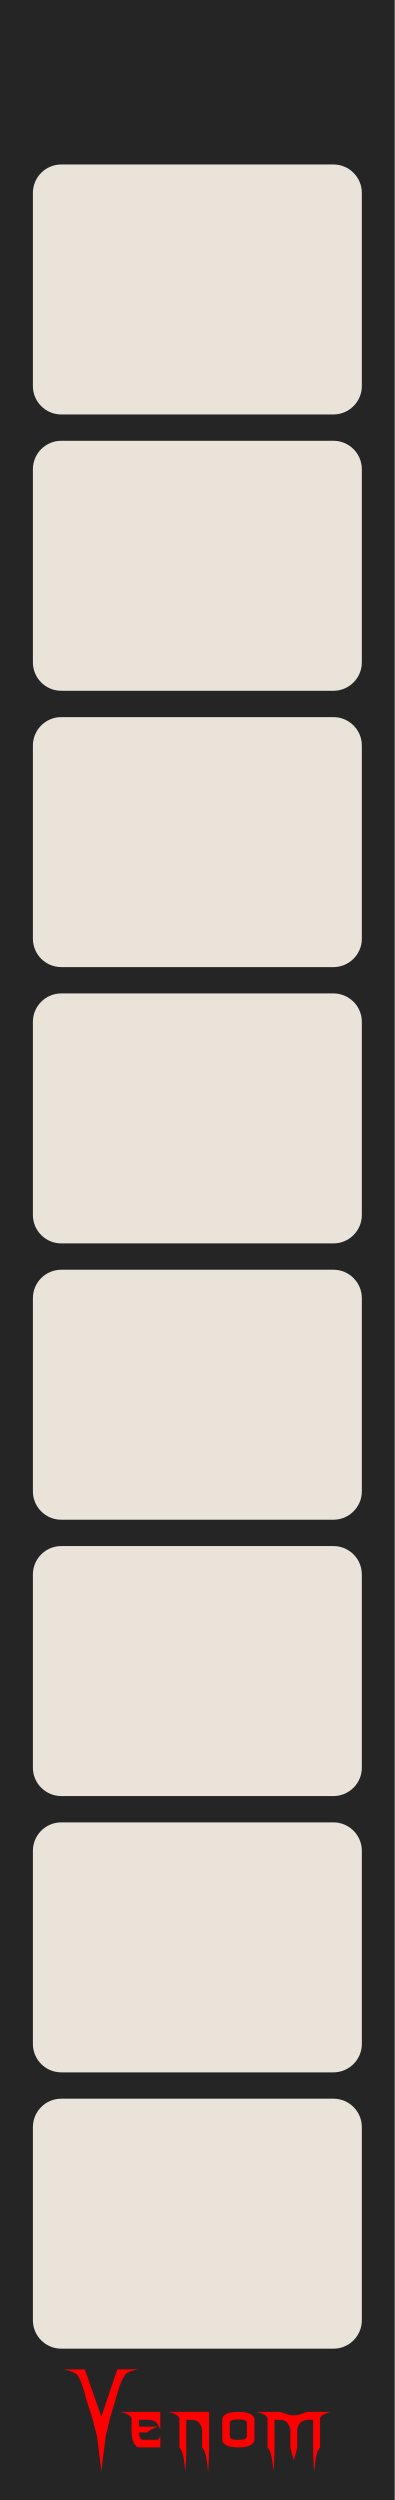
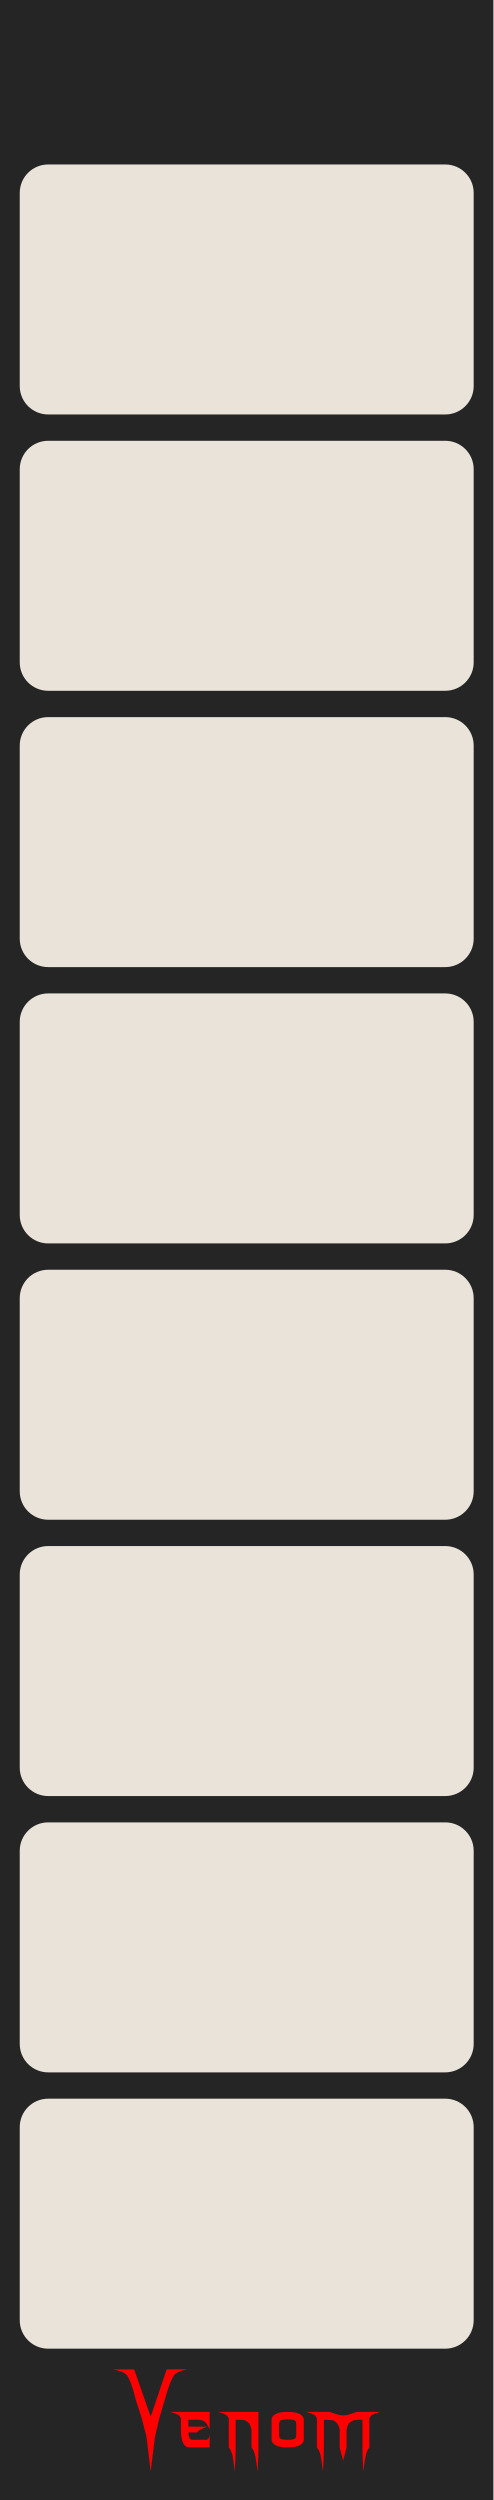
- <svg xmlns="http://www.w3.org/2000/svg" width="60" height="380" viewBox="0 0 60 380" version="1.1" id="svg100">
+ <svg xmlns="http://www.w3.org/2000/svg" width="75" height="380" viewBox="0 0 75 380" version="1.1" id="svg100">
  <defs id="defs7">
    <rect x="85" y="10" width="51.058" height="25" id="rect29906" />
    <linearGradient id="a8e142bb-541b-4903-be63-d5d069028a5d" x1="22.5" x2="22.5" y2="380" gradientUnits="userSpaceOnUse">
      <stop offset="0" stop-color="#ebebeb" id="stop2" />
      <stop offset="1" stop-color="#e1e1e1" id="stop4" />
    </linearGradient>
  </defs>
-   <g id="layer7" />
-   <g id="layer8" />
-   <g id="aea613ef-74be-49bf-be45-c0734aee674b" data-name="FND BG" style="fill:#252525;fill-opacity:1" transform="scale(1.333333,1)">
-     <rect width="45" height="380" fill="url(#a8e142bb-541b-4903-be63-d5d069028a5d)" id="rect9" style="fill:#252525;fill-opacity:1" x="0" y="0" />
+   <g id="layer7" style="display:inline">
+     <g id="aea613ef-74be-49bf-be45-c0734aee674b" data-name="FND BG" style="fill:#252525;fill-opacity:1;stroke-width:0.894" transform="scale(1.666667,1)">
+       <rect width="45" height="380" fill="url(#a8e142bb-541b-4903-be63-d5d069028a5d)" id="rect9" style="fill:#252525;fill-opacity:1;stroke-width:0.894" x="0" y="0" />
+     </g>
  </g>
-   <g id="g42796" transform="matrix(0.304583,0,0,0.304583,6.937549,-12.68508)" style="fill:#ff0000">
-     <g aria-label="enom" id="text4270-27" style="font-size:49.389px;line-height:1.25;font-family:'NECK ROMANCER';-inkscape-font-specification:'NECK ROMANCER, Normal';font-variant-ligatures:none;text-align:center;text-anchor:middle;fill:#ff0000;stroke-width:2.646">
-       <path d="m 46.609,1249.244 q 0,1.158 0,3.425 3.183,0 9.453,0 -1.64,0.579 -2.99,1.206 -1.35,0.627 -2.363,1.688 -1.35,0 -4.051,0 0,1.495 0.434,2.556 0.386,1.109 1.833,1.109 2.267,0 6.801,0 0.482,-0.145 0.868,-0.627 0.338,-0.53 0.627,-1.736 0,2.026 0,6.125 -3.521,0 -10.563,0 -1.543,0 -2.653,-2.219 -1.109,-2.17 -1.109,-6.318 0,-1.978 0,-5.836 -0.386,-1.35 -1.881,-2.122 -1.495,-0.724 -3.569,-1.206 6.608,0 19.775,0 0,2.942 0,8.778 -1.206,-2.701 -2.219,-3.666 -1.013,-0.965 -2.701,-1.109 -0.916,-0.097 -2.17,-0.097 -1.206,0.048 -2.846,0.048 -0.241,0 -0.675,0 z" id="path42762" style="fill:#ff0000" />
-       <path d="m 81.577,1245.289 q 0,5.884 0,17.701 0,3.087 -0.145,6.077 -0.096,3.039 -0.338,5.933 -0.386,-3.714 -0.965,-6.994 -0.531,-3.328 -2.026,-5.016 0,-2.99 0,-8.923 -0.241,-1.351 -0.723,-2.219 -0.482,-0.868 -1.061,-1.399 -1.109,-1.013 -2.412,-1.109 -1.35,-0.097 -2.267,-0.097 -0.482,0 -1.447,0 0,4.582 0,13.746 0,3.087 -0.096,6.077 -0.145,3.039 -0.386,5.933 -0.386,-3.714 -0.916,-6.994 -0.579,-3.328 -2.026,-5.016 0,-4.823 0,-14.373 -0.386,-1.35 -1.881,-2.122 -1.495,-0.724 -3.569,-1.206 6.752,0 20.257,0 z" id="path42764" style="fill:#ff0000" />
-       <path d="m 104.197,1249.051 q 0,3.376 0,10.177 0,1.543 -1.929,2.653 -1.929,1.109 -6.077,1.109 -4.196,0 -6.125,-1.109 -1.929,-1.109 -1.929,-2.653 0,-3.376 0,-10.177 0,-1.543 1.929,-2.653 1.929,-1.109 6.125,-1.109 4.148,0 6.077,1.109 1.929,1.109 1.929,2.653 z m -3.762,7.91 q 0,-1.881 0,-5.643 0,-1.688 -1.254,-1.978 -1.206,-0.289 -2.99,-0.289 -1.833,0 -3.039,0.289 -1.254,0.289 -1.254,1.978 0,1.881 0,5.643 0,1.688 1.254,1.977 1.206,0.289 3.039,0.289 1.785,0 2.99,-0.289 1.254,-0.289 1.254,-1.977 z" id="path42766" style="fill:#ff0000" />
-       <path d="m 142.348,1245.289 q -2.026,0.482 -3.521,1.206 -1.543,0.772 -1.881,2.122 0,4.775 0,14.373 -1.495,1.688 -2.026,5.016 -0.579,3.28 -0.965,6.994 -0.241,-2.894 -0.338,-5.933 -0.145,-2.99 -0.145,-6.077 0,-4.582 0,-13.746 -0.482,0 -1.399,0 -0.531,0 -1.158,0 -0.627,0 -1.302,0.145 -1.254,0.241 -2.412,1.206 -1.158,0.965 -1.64,3.473 0,2.99 0,8.923 -0.145,0.627 -0.289,1.109 -0.097,0.482 -0.193,0.82 -0.531,1.978 -0.386,1.351 0.193,-0.627 -0.289,1.158 -0.097,0.338 -0.241,0.868 -0.145,0.531 -0.338,1.302 -0.145,-0.675 -0.289,-1.206 -0.145,-0.482 -0.241,-0.82 -0.531,-2.026 -0.338,-1.302 0.193,0.772 -0.434,-1.688 -0.048,-0.289 -0.193,-0.724 -0.097,-0.386 -0.193,-0.868 0,-2.99 0,-8.923 -0.289,-1.351 -0.772,-2.219 -0.482,-0.868 -1.061,-1.399 -1.109,-1.013 -2.412,-1.109 -1.302,-0.097 -2.267,-0.097 -0.482,0 -1.399,0 0,4.582 0,13.746 0,3.087 -0.145,6.077 -0.097,3.039 -0.338,5.933 -0.386,-3.714 -0.965,-6.994 -0.531,-3.328 -2.026,-5.016 0,-4.823 0,-14.373 -0.386,-1.35 -1.881,-2.122 -1.495,-0.724 -3.569,-1.206 3.955,0 11.768,0 1.158,0.386 3.473,1.157 0.772,0.289 1.592,0.434 0.82,0.145 1.688,0.145 0.868,0 1.736,-0.145 0.82,-0.145 1.592,-0.434 1.158,-0.386 3.424,-1.157 3.955,0 11.768,0 z" id="path42768" style="fill:#ff0000" />
-     </g>
-     <g aria-label="V" transform="matrix(1.236317,0,0,0.8088538,-497.8809,123.4859)" id="text4270-3-5-2" style="font-size:78.506px;line-height:1.25;font-family:Nosferotica;-inkscape-font-specification:'Nosferotica, Normal';font-variant-ligatures:none;text-align:center;text-anchor:middle;fill:#ff0000;stroke-width:3.271">
-       <path d="m 431.65,1360.686 8.574,-0.102 c 0,0 -4.408,1.088 -5.599,3.728 -1.881,4.169 -3.642,14.663 -3.642,14.663 l -2.233,11.519 -1.833,11.831 -1.718,21.311 -1.695,-21.311 -1.922,-11.521 -2.501,-11.829 c 0,0 -1.52,-10.287 -3.383,-14.483 -1.145,-2.579 -5.634,-3.806 -5.634,-3.806 h 8.466 l 6.669,29.157 z" id="path30410" style="fill:#ff0000" />
+   <g id="layer8" style="display:inline">
+     <g id="g42796" transform="matrix(0.304583,0,0,0.304583,14.43755,-12.68508)" style="fill:#ff0000">
+       <g aria-label="enom" id="text4270-27" style="font-size:49.389px;line-height:1.25;font-family:'NECK ROMANCER';-inkscape-font-specification:'NECK ROMANCER, Normal';font-variant-ligatures:none;text-align:center;text-anchor:middle;fill:#ff0000;stroke-width:2.646">
+         <path d="m 46.609,1249.244 q 0,1.158 0,3.425 3.183,0 9.453,0 -1.64,0.579 -2.99,1.206 -1.35,0.627 -2.363,1.688 -1.35,0 -4.051,0 0,1.495 0.434,2.556 0.386,1.109 1.833,1.109 2.267,0 6.801,0 0.482,-0.145 0.868,-0.627 0.338,-0.53 0.627,-1.736 0,2.026 0,6.125 -3.521,0 -10.563,0 -1.543,0 -2.653,-2.219 -1.109,-2.17 -1.109,-6.318 0,-1.978 0,-5.836 -0.386,-1.35 -1.881,-2.122 -1.495,-0.724 -3.569,-1.206 6.608,0 19.775,0 0,2.942 0,8.778 -1.206,-2.701 -2.219,-3.666 -1.013,-0.965 -2.701,-1.109 -0.916,-0.097 -2.17,-0.097 -1.206,0.048 -2.846,0.048 -0.241,0 -0.675,0 z" id="path42762" style="fill:#ff0000" />
+         <path d="m 81.577,1245.289 q 0,5.884 0,17.701 0,3.087 -0.145,6.077 -0.096,3.039 -0.338,5.933 -0.386,-3.714 -0.965,-6.994 -0.531,-3.328 -2.026,-5.016 0,-2.99 0,-8.923 -0.241,-1.351 -0.723,-2.219 -0.482,-0.868 -1.061,-1.399 -1.109,-1.013 -2.412,-1.109 -1.35,-0.097 -2.267,-0.097 -0.482,0 -1.447,0 0,4.582 0,13.746 0,3.087 -0.096,6.077 -0.145,3.039 -0.386,5.933 -0.386,-3.714 -0.916,-6.994 -0.579,-3.328 -2.026,-5.016 0,-4.823 0,-14.373 -0.386,-1.35 -1.881,-2.122 -1.495,-0.724 -3.569,-1.206 6.752,0 20.257,0 z" id="path42764" style="fill:#ff0000" />
+         <path d="m 104.197,1249.051 q 0,3.376 0,10.177 0,1.543 -1.929,2.653 -1.929,1.109 -6.077,1.109 -4.196,0 -6.125,-1.109 -1.929,-1.109 -1.929,-2.653 0,-3.376 0,-10.177 0,-1.543 1.929,-2.653 1.929,-1.109 6.125,-1.109 4.148,0 6.077,1.109 1.929,1.109 1.929,2.653 z m -3.762,7.91 q 0,-1.881 0,-5.643 0,-1.688 -1.254,-1.978 -1.206,-0.289 -2.99,-0.289 -1.833,0 -3.039,0.289 -1.254,0.289 -1.254,1.978 0,1.881 0,5.643 0,1.688 1.254,1.977 1.206,0.289 3.039,0.289 1.785,0 2.99,-0.289 1.254,-0.289 1.254,-1.977 z" id="path42766" style="fill:#ff0000" />
+         <path d="m 142.348,1245.289 q -2.026,0.482 -3.521,1.206 -1.543,0.772 -1.881,2.122 0,4.775 0,14.373 -1.495,1.688 -2.026,5.016 -0.579,3.28 -0.965,6.994 -0.241,-2.894 -0.338,-5.933 -0.145,-2.99 -0.145,-6.077 0,-4.582 0,-13.746 -0.482,0 -1.399,0 -0.531,0 -1.158,0 -0.627,0 -1.302,0.145 -1.254,0.241 -2.412,1.206 -1.158,0.965 -1.64,3.473 0,2.99 0,8.923 -0.145,0.627 -0.289,1.109 -0.097,0.482 -0.193,0.82 -0.531,1.978 -0.386,1.351 0.193,-0.627 -0.289,1.158 -0.097,0.338 -0.241,0.868 -0.145,0.531 -0.338,1.302 -0.145,-0.675 -0.289,-1.206 -0.145,-0.482 -0.241,-0.82 -0.531,-2.026 -0.338,-1.302 0.193,0.772 -0.434,-1.688 -0.048,-0.289 -0.193,-0.724 -0.097,-0.386 -0.193,-0.868 0,-2.99 0,-8.923 -0.289,-1.351 -0.772,-2.219 -0.482,-0.868 -1.061,-1.399 -1.109,-1.013 -2.412,-1.109 -1.302,-0.097 -2.267,-0.097 -0.482,0 -1.399,0 0,4.582 0,13.746 0,3.087 -0.145,6.077 -0.097,3.039 -0.338,5.933 -0.386,-3.714 -0.965,-6.994 -0.531,-3.328 -2.026,-5.016 0,-4.823 0,-14.373 -0.386,-1.35 -1.881,-2.122 -1.495,-0.724 -3.569,-1.206 3.955,0 11.768,0 1.158,0.386 3.473,1.157 0.772,0.289 1.592,0.434 0.82,0.145 1.688,0.145 0.868,0 1.736,-0.145 0.82,-0.145 1.592,-0.434 1.158,-0.386 3.424,-1.157 3.955,0 11.768,0 z" id="path42768" style="fill:#ff0000" />
+       </g>
+       <g aria-label="V" transform="matrix(1.236317,0,0,0.8088538,-497.8809,123.4859)" id="text4270-3-5-2" style="font-size:78.506px;line-height:1.25;font-family:Nosferotica;-inkscape-font-specification:'Nosferotica, Normal';font-variant-ligatures:none;text-align:center;text-anchor:middle;fill:#ff0000;stroke-width:3.271">
+         <path d="m 431.65,1360.686 8.574,-0.102 c 0,0 -4.408,1.088 -5.599,3.728 -1.881,4.169 -3.642,14.663 -3.642,14.663 l -2.233,11.519 -1.833,11.831 -1.718,21.311 -1.695,-21.311 -1.922,-11.521 -2.501,-11.829 c 0,0 -1.52,-10.287 -3.383,-14.483 -1.145,-2.579 -5.634,-3.806 -5.634,-3.806 h 8.466 l 6.669,29.157 z" id="path30410" style="fill:#ff0000" />
+       </g>
    </g>
  </g>
  <text xml:space="preserve" id="text29904" style="font-weight:bold;font-size:8px;line-height:1.25;font-family:Arial;-inkscape-font-specification:'Arial, Bold';font-variant-ligatures:none;text-align:center;white-space:pre;shape-inside:url(#rect29906)" transform="translate(-2.6024628e-4)" />
  <g id="f45e0130-37b7-4f8b-95b3-6408baa23eb1" data-name="components" style="display:inline">
-     <rect style="display:inline;opacity:0.98;fill:#ede7dc;fill-opacity:1;stroke:#ede7dc;stroke-width:1;stroke-miterlimit:4;stroke-dasharray:none;stroke-opacity:1" id="rect39619" width="49" height="37" x="5.5" y="151.5" ry="3.821" rx="3.821" />
-     <rect style="display:inline;opacity:0.98;fill:#ede7dc;fill-opacity:1;stroke:#ede7dc;stroke-width:1;stroke-miterlimit:4;stroke-dasharray:none;stroke-opacity:1" id="rect39619-7" width="49" height="37" x="5.5" y="193.5" ry="3.821" rx="3.821" />
-     <rect style="display:inline;opacity:0.98;fill:#ede7dc;fill-opacity:1;stroke:#ede7dc;stroke-width:1;stroke-miterlimit:4;stroke-dasharray:none;stroke-opacity:1" id="rect39619-4" width="49" height="37" x="5.5" y="235.5" ry="3.821" rx="3.821" />
-     <rect style="display:inline;opacity:0.98;fill:#ede7dc;fill-opacity:1;stroke:#ede7dc;stroke-width:1;stroke-miterlimit:4;stroke-dasharray:none;stroke-opacity:1" id="rect39619-3" width="49" height="37" x="5.5" y="277.5" ry="3.821" rx="3.821" />
-     <rect style="display:inline;opacity:0.98;fill:#ede7dc;fill-opacity:1;stroke:#ede7dc;stroke-width:1;stroke-miterlimit:4;stroke-dasharray:none;stroke-opacity:1" id="rect39619-46" width="49" height="37" x="5.5" y="319.5" ry="3.821" rx="3.821" />
-     <rect style="display:inline;opacity:0.98;fill:#ede7dc;fill-opacity:1;stroke:#ede7dc;stroke-width:1;stroke-miterlimit:4;stroke-dasharray:none;stroke-opacity:1" id="rect39619-1" width="49" height="37" x="5.5" y="109.5" ry="3.821" rx="3.821" />
-     <rect style="display:inline;opacity:0.98;fill:#ede7dc;fill-opacity:1;stroke:#ede7dc;stroke-width:1;stroke-miterlimit:4;stroke-dasharray:none;stroke-opacity:1" id="rect39619-38" width="49" height="37" x="5.5" y="67.5" ry="3.821" rx="3.821" />
-     <rect style="display:inline;opacity:0.98;fill:#ede7dc;fill-opacity:1;stroke:#ede7dc;stroke-width:1;stroke-miterlimit:4;stroke-dasharray:none;stroke-opacity:1" id="rect39619-13" width="49" height="37" x="5.5" y="25.5" ry="3.821" rx="3.821" />
+     <rect style="display:inline;opacity:0.98;fill:#ede7dc;fill-opacity:1;stroke:#ede7dc;stroke-width:1;stroke-miterlimit:4;stroke-dasharray:none;stroke-opacity:1" id="rect39619" width="68" height="37" x="3.5" y="151.5" ry="3.821" rx="3.821" />
+     <rect style="display:inline;opacity:0.98;fill:#ede7dc;fill-opacity:1;stroke:#ede7dc;stroke-width:1;stroke-miterlimit:4;stroke-dasharray:none;stroke-opacity:1" id="rect39619-7" width="68" height="37" x="3.5" y="193.5" ry="3.821" rx="3.821" />
+     <rect style="display:inline;opacity:0.98;fill:#ede7dc;fill-opacity:1;stroke:#ede7dc;stroke-width:1;stroke-miterlimit:4;stroke-dasharray:none;stroke-opacity:1" id="rect39619-4" width="68" height="37" x="3.5" y="235.5" ry="3.821" rx="3.821" />
+     <rect style="display:inline;opacity:0.98;fill:#ede7dc;fill-opacity:1;stroke:#ede7dc;stroke-width:1;stroke-miterlimit:4;stroke-dasharray:none;stroke-opacity:1" id="rect39619-3" width="68" height="37" x="3.5" y="277.5" ry="3.821" rx="3.821" />
+     <rect style="display:inline;opacity:0.98;fill:#ede7dc;fill-opacity:1;stroke:#ede7dc;stroke-width:1;stroke-miterlimit:4;stroke-dasharray:none;stroke-opacity:1" id="rect39619-46" width="68" height="37" x="3.5" y="319.5" ry="3.821" rx="3.821" />
+     <rect style="display:inline;opacity:0.98;fill:#ede7dc;fill-opacity:1;stroke:#ede7dc;stroke-width:1;stroke-miterlimit:4;stroke-dasharray:none;stroke-opacity:1" id="rect39619-1" width="68" height="37" x="3.5" y="109.5" ry="3.821" rx="3.821" />
+     <rect style="display:inline;opacity:0.98;fill:#ede7dc;fill-opacity:1;stroke:#ede7dc;stroke-width:1;stroke-miterlimit:4;stroke-dasharray:none;stroke-opacity:1" id="rect39619-38" width="68" height="37" x="3.5" y="67.5" ry="3.821" rx="3.821" />
+     <rect style="display:inline;opacity:0.98;fill:#ede7dc;fill-opacity:1;stroke:#ede7dc;stroke-width:1;stroke-miterlimit:4;stroke-dasharray:none;stroke-opacity:1" id="rect39619-13" width="68" height="37" x="3.5" y="25.5" ry="3.821" rx="3.821" />
  </g>
  <g id="layer11" style="display:inline" />
-   <g id="layer9" />
-   <g id="layer10" />
+   <g id="layer9" style="display:inline" />
+   <g id="layer10" style="display:inline" />
  <g id="layer1" style="display:none">
-     <circle style="display:inline;fill:#ff0000;fill-opacity:1;stroke:#ff0000;stroke-width:1.949;stroke-opacity:1" id="path1065-7-2-3-2-2" cx="30" cy="174.5" r="10.525" />
-     <circle style="display:inline;fill:#ff0000;fill-opacity:1;stroke:#ff0000;stroke-width:1.949;stroke-opacity:1" id="path1065-7-2-3-2-2-33" cx="30" cy="132.5" r="10.525" />
-     <circle style="display:inline;fill:#ff0000;fill-opacity:1;stroke:#ff0000;stroke-width:1.949;stroke-opacity:1" id="path1065-7-2-3-2-2-65" cx="30" cy="90.5" r="10.525" />
-     <circle style="display:inline;fill:#ff0000;fill-opacity:1;stroke:#ff0000;stroke-width:1.949;stroke-opacity:1" id="path1065-7-2-3-2-2-4" cx="30" cy="48.5" r="10.525" />
-     <circle style="display:inline;fill:#ff0000;fill-opacity:1;stroke:#ff0000;stroke-width:1.949;stroke-opacity:1" id="path1065-7-2-3-2-2-7" cx="30" cy="216.5" r="10.525" />
-     <circle style="display:inline;fill:#ff0000;fill-opacity:1;stroke:#ff0000;stroke-width:1.949;stroke-opacity:1" id="path1065-7-2-3-2-2-6" cx="30" cy="258.5" r="10.525" />
-     <circle style="display:inline;fill:#ff0000;fill-opacity:1;stroke:#ff0000;stroke-width:1.949;stroke-opacity:1" id="path1065-7-2-3-2-2-3" cx="30" cy="300.5" r="10.525" />
-     <circle style="display:inline;fill:#ff0000;fill-opacity:1;stroke:#ff0000;stroke-width:1.949;stroke-opacity:1" id="path1065-7-2-3-2-2-2" cx="30" cy="342.5" r="10.525" />
+     <circle style="display:inline;fill:#ff0000;fill-opacity:1;stroke:#ff0000;stroke-width:1.949;stroke-opacity:1" id="path1065-7-2-3-2-2" cx="37.5" cy="174.5" r="10.525" />
+     <circle style="display:inline;fill:#ff0000;fill-opacity:1;stroke:#ff0000;stroke-width:1.949;stroke-opacity:1" id="path1065-7-2-3-2-2-33" cx="37.5" cy="132.5" r="10.525" />
+     <circle style="display:inline;fill:#ff0000;fill-opacity:1;stroke:#ff0000;stroke-width:1.949;stroke-opacity:1" id="path1065-7-2-3-2-2-65" cx="37.5" cy="90.5" r="10.525" />
+     <circle style="display:inline;fill:#ff0000;fill-opacity:1;stroke:#ff0000;stroke-width:1.949;stroke-opacity:1" id="path1065-7-2-3-2-2-4" cx="37.5" cy="48.5" r="10.525" />
+     <circle style="display:inline;fill:#ff0000;fill-opacity:1;stroke:#ff0000;stroke-width:1.949;stroke-opacity:1" id="path1065-7-2-3-2-2-7" cx="37.5" cy="216.5" r="10.525" />
+     <circle style="display:inline;fill:#ff0000;fill-opacity:1;stroke:#ff0000;stroke-width:1.949;stroke-opacity:1" id="path1065-7-2-3-2-2-6" cx="37.5" cy="258.5" r="10.525" />
+     <circle style="display:inline;fill:#ff0000;fill-opacity:1;stroke:#ff0000;stroke-width:1.949;stroke-opacity:1" id="path1065-7-2-3-2-2-3" cx="37.5" cy="300.5" r="10.525" />
+     <circle style="display:inline;fill:#ff0000;fill-opacity:1;stroke:#ff0000;stroke-width:1.949;stroke-opacity:1" id="path1065-7-2-3-2-2-2" cx="37.5" cy="342.5" r="10.525" />
  </g>
  <g id="layer2" style="display:none">
-     <rect style="display:inline;opacity:0.98;fill:#ff0000;fill-opacity:1;stroke:none;stroke-width:0.38;stroke-miterlimit:4;stroke-dasharray:none" id="rect39619-5" width="50" height="10" x="5" y="67" ry="1.002" rx="0.938" />
-     <rect style="display:inline;opacity:0.98;fill:#ff0000;fill-opacity:1;stroke:none;stroke-width:0.38;stroke-miterlimit:4;stroke-dasharray:none" id="rect39619-5-80" width="50" height="14" x="5" y="5" ry="1.002" rx="0.938" />
-     <rect style="display:inline;opacity:0.98;fill:#ff0000;fill-opacity:1;stroke:none;stroke-width:0.38;stroke-miterlimit:4;stroke-dasharray:none" id="rect39619-5-2" width="50" height="10" x="5" y="25" ry="1.002" rx="0.938" />
-     <rect style="display:inline;opacity:0.98;fill:#ff0000;fill-opacity:1;stroke:none;stroke-width:0.38;stroke-miterlimit:4;stroke-dasharray:none" id="rect39619-5-0" width="50" height="10" x="5" y="109" ry="1.002" rx="0.938" />
-     <rect style="display:inline;opacity:0.98;fill:#ff0000;fill-opacity:1;stroke:none;stroke-width:0.38;stroke-miterlimit:4;stroke-dasharray:none" id="rect39619-5-6" width="50" height="10" x="5" y="151" ry="1.002" rx="0.938" />
-     <rect style="display:inline;opacity:0.98;fill:#ff0000;fill-opacity:1;stroke:none;stroke-width:0.38;stroke-miterlimit:4;stroke-dasharray:none" id="rect39619-5-8" width="50" height="10" x="5" y="193" ry="1.002" rx="0.938" />
-     <rect style="display:inline;opacity:0.98;fill:#ff0000;fill-opacity:1;stroke:none;stroke-width:0.38;stroke-miterlimit:4;stroke-dasharray:none" id="rect39619-5-06" width="50" height="10" x="5" y="235" ry="1.002" rx="0.938" />
-     <rect style="display:inline;opacity:0.98;fill:#ff0000;fill-opacity:1;stroke:none;stroke-width:0.38;stroke-miterlimit:4;stroke-dasharray:none" id="rect39619-5-68" width="50" height="10" x="5" y="277" ry="1.002" rx="0.938" />
-     <rect style="display:inline;opacity:0.98;fill:#ff0000;fill-opacity:1;stroke:none;stroke-width:0.38;stroke-miterlimit:4;stroke-dasharray:none" id="rect39619-5-4" width="50" height="10" x="5" y="319" ry="1.002" rx="0.938" />
+     <rect style="display:inline;opacity:0.98;fill:#ff0000;fill-opacity:1;stroke:none;stroke-width:0.38;stroke-miterlimit:4;stroke-dasharray:none" id="rect39619-5" width="65" height="10" x="5" y="67" ry="1.002" rx="0.938" />
+     <rect style="display:inline;opacity:0.98;fill:#ff0000;fill-opacity:1;stroke:none;stroke-width:0.38;stroke-miterlimit:4;stroke-dasharray:none" id="rect39619-5-80" width="65" height="14" x="5" y="5" ry="1.002" rx="0.938" />
+     <rect style="display:inline;opacity:0.98;fill:#ff0000;fill-opacity:1;stroke:none;stroke-width:0.38;stroke-miterlimit:4;stroke-dasharray:none" id="rect39619-5-2" width="65" height="10" x="5" y="25" ry="1.002" rx="0.938" />
+     <rect style="display:inline;opacity:0.98;fill:#ff0000;fill-opacity:1;stroke:none;stroke-width:0.38;stroke-miterlimit:4;stroke-dasharray:none" id="rect39619-5-0" width="65" height="10" x="5" y="109" ry="1.002" rx="0.938" />
+     <rect style="display:inline;opacity:0.98;fill:#ff0000;fill-opacity:1;stroke:none;stroke-width:0.38;stroke-miterlimit:4;stroke-dasharray:none" id="rect39619-5-6" width="65" height="10" x="5" y="151" ry="1.002" rx="0.938" />
+     <rect style="display:inline;opacity:0.98;fill:#ff0000;fill-opacity:1;stroke:none;stroke-width:0.38;stroke-miterlimit:4;stroke-dasharray:none" id="rect39619-5-8" width="65" height="10" x="5" y="193" ry="1.002" rx="0.938" />
+     <rect style="display:inline;opacity:0.98;fill:#ff0000;fill-opacity:1;stroke:none;stroke-width:0.38;stroke-miterlimit:4;stroke-dasharray:none" id="rect39619-5-06" width="65" height="10" x="5" y="235" ry="1.002" rx="0.938" />
+     <rect style="display:inline;opacity:0.98;fill:#ff0000;fill-opacity:1;stroke:none;stroke-width:0.38;stroke-miterlimit:4;stroke-dasharray:none" id="rect39619-5-68" width="65" height="10" x="5" y="277" ry="1.002" rx="0.938" />
+     <rect style="display:inline;opacity:0.98;fill:#ff0000;fill-opacity:1;stroke:none;stroke-width:0.38;stroke-miterlimit:4;stroke-dasharray:none" id="rect39619-5-4" width="65" height="10" x="5" y="319" ry="1.002" rx="0.938" />
  </g>
  <g id="layer12" style="display:none">
-     <text xml:space="preserve" style="font-style:normal;font-variant:normal;font-weight:bold;font-stretch:normal;font-size:8px;line-height:1.25;font-family:Arial;-inkscape-font-specification:'Arial, Bold';font-variant-ligatures:none;font-variant-caps:normal;font-variant-numeric:normal;font-variant-east-asian:normal;text-align:center;text-anchor:middle;display:inline;fill:#ede7dc;fill-opacity:1" x="29.996" y="158.863" id="text95941">
-       <tspan id="tspan100245" x="29.996" y="158.863">PORT 4</tspan>
+     <text xml:space="preserve" style="font-style:normal;font-variant:normal;font-weight:bold;font-stretch:normal;font-size:8px;line-height:1.25;font-family:Arial;-inkscape-font-specification:'Arial, Bold';font-variant-ligatures:none;font-variant-caps:normal;font-variant-numeric:normal;font-variant-east-asian:normal;text-align:center;text-anchor:middle;display:inline;fill:#ede7dc;fill-opacity:1" x="37.301" y="158.863" id="text95941">
+       <tspan id="tspan100245" x="37.301" y="158.863">PORT 4</tspan>
    </text>
-     <text xml:space="preserve" style="font-style:normal;font-variant:normal;font-weight:bold;font-stretch:normal;font-size:8px;line-height:1.25;font-family:Arial;-inkscape-font-specification:'Arial, Bold';font-variant-ligatures:none;font-variant-caps:normal;font-variant-numeric:normal;font-variant-east-asian:normal;text-align:center;text-anchor:middle;display:inline;fill:#ede7dc;fill-opacity:1" x="31.132" y="32.863" id="text95941-6">
-       <tspan id="tspan100394" x="31.132" y="32.863">PORT 1</tspan>
+     <text xml:space="preserve" style="font-style:normal;font-variant:normal;font-weight:bold;font-stretch:normal;font-size:8px;line-height:1.25;font-family:Arial;-inkscape-font-specification:'Arial, Bold';font-variant-ligatures:none;font-variant-caps:normal;font-variant-numeric:normal;font-variant-east-asian:normal;text-align:center;text-anchor:middle;display:inline;fill:#ede7dc;fill-opacity:1" x="37.859" y="32.863" id="text95941-6">
+       <tspan id="tspan100394" x="37.859" y="32.863">PORT 1</tspan>
    </text>
-     <text xml:space="preserve" style="font-style:normal;font-variant:normal;font-weight:bold;font-stretch:normal;font-size:8.667px;line-height:1.25;font-family:Arial;-inkscape-font-specification:'Arial, Bold';font-variant-ligatures:none;font-variant-caps:normal;font-variant-numeric:normal;font-variant-east-asian:normal;text-align:center;text-anchor:middle;display:inline" x="29.754" y="15.34" id="text95941-6-7">
-       <tspan id="tspan101207" x="29.754" y="15.34">BAY OUTPUT</tspan>
+     <text xml:space="preserve" style="font-style:normal;font-variant:normal;font-weight:bold;font-stretch:normal;font-size:8.667px;line-height:1.25;font-family:Arial;-inkscape-font-specification:'Arial, Bold';font-variant-ligatures:none;font-variant-caps:normal;font-variant-numeric:normal;font-variant-east-asian:normal;text-align:center;text-anchor:middle;display:inline" x="37.271" y="15.34" id="text95941-6-7">
+       <tspan id="tspan101207" x="37.271" y="15.34">BAY OUTPUT</tspan>
    </text>
-     <text xml:space="preserve" style="font-style:normal;font-variant:normal;font-weight:bold;font-stretch:normal;font-size:8px;line-height:1.25;font-family:Arial;-inkscape-font-specification:'Arial, Bold';font-variant-ligatures:none;font-variant-caps:normal;font-variant-numeric:normal;font-variant-east-asian:normal;text-align:center;text-anchor:middle;display:inline;fill:#ede7dc;fill-opacity:1" x="29.996" y="74.863" id="text95941-7">
-       <tspan id="tspan100414" x="29.996" y="74.863">PORT 2</tspan>
+     <text xml:space="preserve" style="font-style:normal;font-variant:normal;font-weight:bold;font-stretch:normal;font-size:8px;line-height:1.25;font-family:Arial;-inkscape-font-specification:'Arial, Bold';font-variant-ligatures:none;font-variant-caps:normal;font-variant-numeric:normal;font-variant-east-asian:normal;text-align:center;text-anchor:middle;display:inline;fill:#ede7dc;fill-opacity:1" x="37.41" y="74.863" id="text95941-7">
+       <tspan id="tspan100414" x="37.41" y="74.863">PORT 2</tspan>
    </text>
-     <text xml:space="preserve" style="font-style:normal;font-variant:normal;font-weight:bold;font-stretch:normal;font-size:8px;line-height:1.25;font-family:Arial;-inkscape-font-specification:'Arial, Bold';font-variant-ligatures:none;font-variant-caps:normal;font-variant-numeric:normal;font-variant-east-asian:normal;text-align:center;text-anchor:middle;display:inline;fill:#ede7dc;fill-opacity:1" x="29.341" y="116.863" id="text95941-68">
-       <tspan id="tspan100434" x="29.341" y="116.863">PORT 3</tspan>
+     <text xml:space="preserve" style="font-style:normal;font-variant:normal;font-weight:bold;font-stretch:normal;font-size:8px;line-height:1.25;font-family:Arial;-inkscape-font-specification:'Arial, Bold';font-variant-ligatures:none;font-variant-caps:normal;font-variant-numeric:normal;font-variant-east-asian:normal;text-align:center;text-anchor:middle;display:inline;fill:#ede7dc;fill-opacity:1" x="37.381" y="116.863" id="text95941-68">
+       <tspan id="tspan100434" x="37.381" y="116.863">PORT 3</tspan>
    </text>
-     <text xml:space="preserve" style="font-style:normal;font-variant:normal;font-weight:bold;font-stretch:normal;font-size:8px;line-height:1.25;font-family:Arial;-inkscape-font-specification:'Arial, Bold';font-variant-ligatures:none;font-variant-caps:normal;font-variant-numeric:normal;font-variant-east-asian:normal;text-align:center;text-anchor:middle;display:inline;fill:#ede7dc;fill-opacity:1" x="29.341" y="200.863" id="text95941-5">
-       <tspan id="tspan100454" x="29.341" y="200.863">PORT 5</tspan>
+     <text xml:space="preserve" style="font-style:normal;font-variant:normal;font-weight:bold;font-stretch:normal;font-size:8px;line-height:1.25;font-family:Arial;-inkscape-font-specification:'Arial, Bold';font-variant-ligatures:none;font-variant-caps:normal;font-variant-numeric:normal;font-variant-east-asian:normal;text-align:center;text-anchor:middle;display:inline;fill:#ede7dc;fill-opacity:1" x="37.33" y="200.863" id="text95941-5">
+       <tspan id="tspan100454" x="37.33" y="200.863">PORT 5</tspan>
    </text>
-     <text xml:space="preserve" style="font-style:normal;font-variant:normal;font-weight:bold;font-stretch:normal;font-size:8px;line-height:1.25;font-family:Arial;-inkscape-font-specification:'Arial, Bold';font-variant-ligatures:none;font-variant-caps:normal;font-variant-numeric:normal;font-variant-east-asian:normal;text-align:center;text-anchor:middle;display:inline;fill:#ede7dc;fill-opacity:1" x="29.996" y="242.863" id="text95941-79">
-       <tspan id="tspan100474" x="29.996" y="242.863">PORT 6</tspan>
+     <text xml:space="preserve" style="font-style:normal;font-variant:normal;font-weight:bold;font-stretch:normal;font-size:8px;line-height:1.25;font-family:Arial;-inkscape-font-specification:'Arial, Bold';font-variant-ligatures:none;font-variant-caps:normal;font-variant-numeric:normal;font-variant-east-asian:normal;text-align:center;text-anchor:middle;display:inline;fill:#ede7dc;fill-opacity:1" x="37.352" y="242.863" id="text95941-79">
+       <tspan id="tspan100474" x="37.352" y="242.863">PORT 6</tspan>
    </text>
-     <text xml:space="preserve" style="font-style:normal;font-variant:normal;font-weight:bold;font-stretch:normal;font-size:8px;line-height:1.25;font-family:Arial;-inkscape-font-specification:'Arial, Bold';font-variant-ligatures:none;font-variant-caps:normal;font-variant-numeric:normal;font-variant-east-asian:normal;text-align:center;text-anchor:middle;display:inline;fill:#ede7dc;fill-opacity:1" x="29.996" y="284.863" id="text95941-2">
-       <tspan id="tspan100494" x="29.996" y="284.863">PORT 7</tspan>
+     <text xml:space="preserve" style="font-style:normal;font-variant:normal;font-weight:bold;font-stretch:normal;font-size:8px;line-height:1.25;font-family:Arial;-inkscape-font-specification:'Arial, Bold';font-variant-ligatures:none;font-variant-caps:normal;font-variant-numeric:normal;font-variant-east-asian:normal;text-align:center;text-anchor:middle;display:inline;fill:#ede7dc;fill-opacity:1" x="37.387" y="284.863" id="text95941-2">
+       <tspan id="tspan100494" x="37.387" y="284.863">PORT 7</tspan>
    </text>
-     <text xml:space="preserve" style="font-style:normal;font-variant:normal;font-weight:bold;font-stretch:normal;font-size:8px;line-height:1.25;font-family:Arial;-inkscape-font-specification:'Arial, Bold';font-variant-ligatures:none;font-variant-caps:normal;font-variant-numeric:normal;font-variant-east-asian:normal;text-align:center;text-anchor:middle;display:inline;fill:#ede7dc;fill-opacity:1" x="29.341" y="326.861" id="text95941-77">
-       <tspan id="tspan100514" x="29.341" y="326.861">PORT 8</tspan>
+     <text xml:space="preserve" style="font-style:normal;font-variant:normal;font-weight:bold;font-stretch:normal;font-size:8px;line-height:1.25;font-family:Arial;-inkscape-font-specification:'Arial, Bold';font-variant-ligatures:none;font-variant-caps:normal;font-variant-numeric:normal;font-variant-east-asian:normal;text-align:center;text-anchor:middle;display:inline;fill:#ede7dc;fill-opacity:1" x="37.389" y="326.861" id="text95941-77">
+       <tspan id="tspan100514" x="37.389" y="326.861">PORT 8</tspan>
    </text>
  </g>
</svg>
